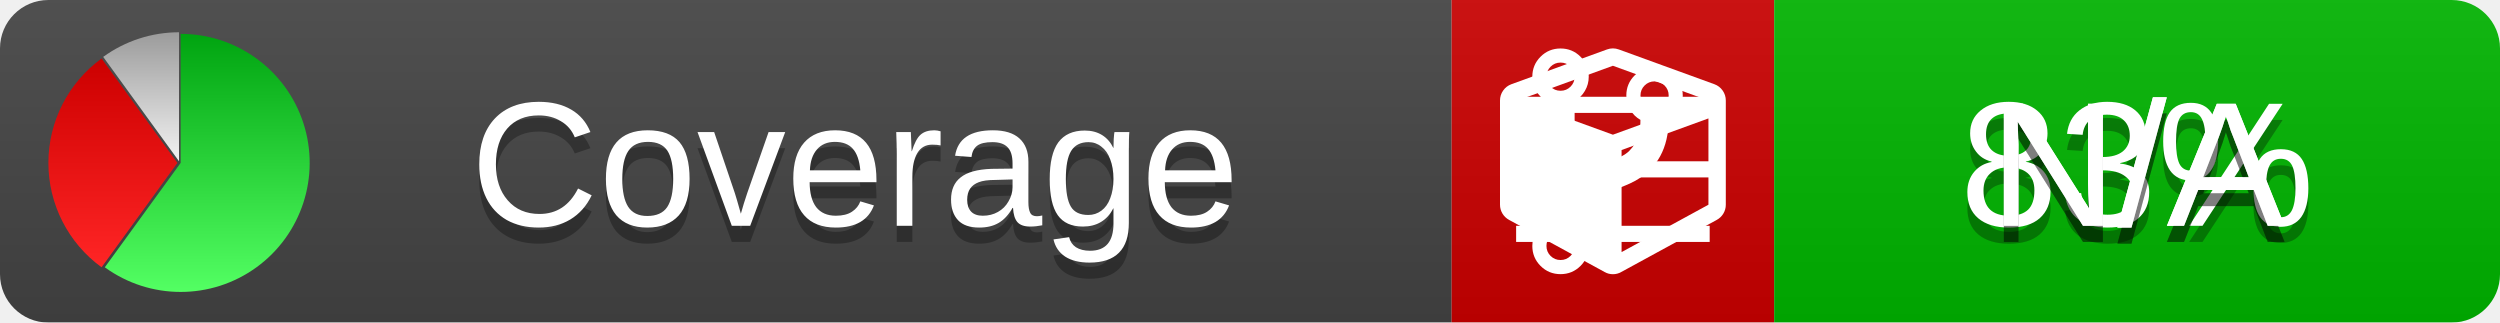
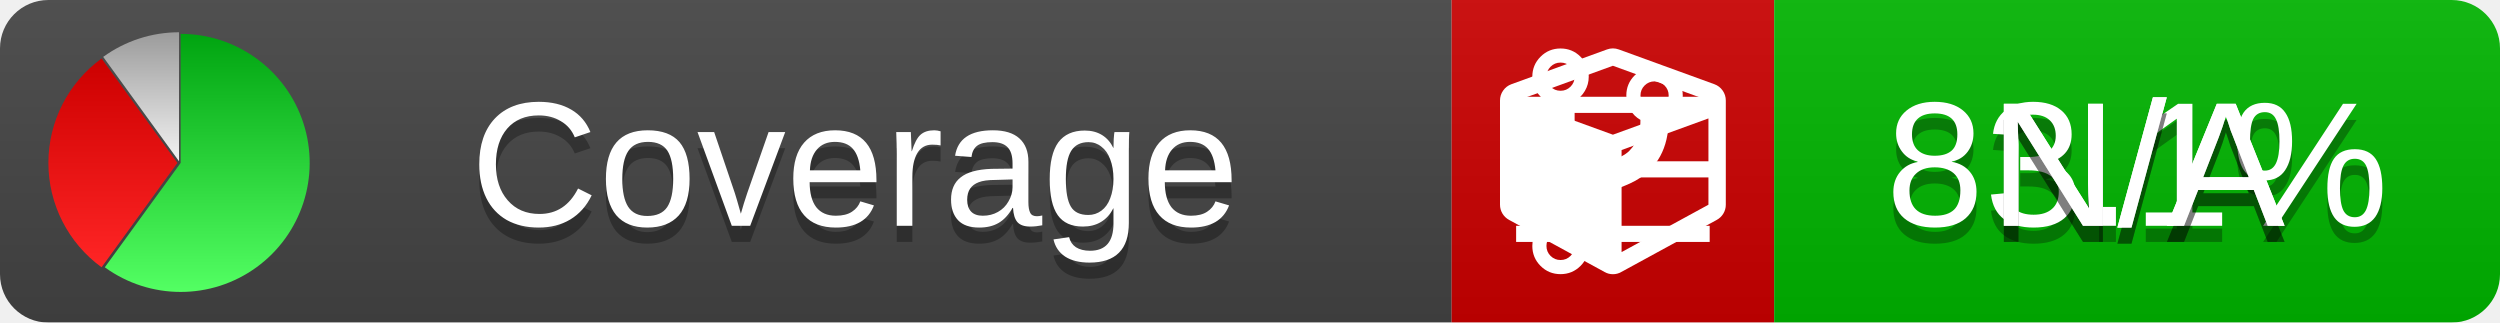
<svg xmlns="http://www.w3.org/2000/svg" xmlns:xlink="http://www.w3.org/1999/xlink" width="155" height="20">
  <style type="text/css">
          
            @keyframes fade1 {
                0% { visibility: visible; opacity: 1; }
               27% { visibility: visible; opacity: 1; }
               33% { visibility: hidden; opacity: 0; }
               60% { visibility: hidden; opacity: 0; }
               66% { visibility: hidden; opacity: 0; }
               93% { visibility: hidden; opacity: 0; }
              100% { visibility: visible; opacity: 1; }
            }
            @keyframes fade2 {
                0% { visibility: hidden; opacity: 0; }
               27% { visibility: hidden; opacity: 0; }
               33% { visibility: visible; opacity: 1; }
               60% { visibility: visible; opacity: 1; }
               66% { visibility: hidden; opacity: 0; }
               93% { visibility: hidden; opacity: 0; }
              100% { visibility: hidden; opacity: 0; }
            }
            @keyframes fade3 {
                0% { visibility: hidden; opacity: 0; }
               27% { visibility: hidden; opacity: 0; }
               33% { visibility: hidden; opacity: 0; }
               60% { visibility: hidden; opacity: 0; }
               66% { visibility: visible; opacity: 1; }
               93% { visibility: visible; opacity: 1; }
              100% { visibility: hidden; opacity: 0; }
            }
            .linecoverage {
                animation-duration: 15s;
                animation-name: fade1;
                animation-iteration-count: infinite;
            }
            .branchcoverage {
                animation-duration: 15s;
                animation-name: fade2;
                animation-iteration-count: infinite;
            }
            .methodcoverage {
                animation-duration: 15s;
                animation-name: fade3;
                animation-iteration-count: infinite;
            }
          
    </style>
  <defs>
    <linearGradient id="gradient" x2="0" y2="100%">
      <stop offset="0" stop-color="#bbb" stop-opacity=".1" />
      <stop offset="1" stop-opacity=".1" />
    </linearGradient>
    <linearGradient id="green" x2="0" y2="100%">
      <stop offset="0" stop-color="#00A410" />
      <stop offset="1" stop-color="#53FF63" />
    </linearGradient>
    <linearGradient id="red" x2="0" y2="100%">
      <stop offset="0" stop-color="#C00" />
      <stop offset="1" stop-color="#FF2525" />
    </linearGradient>
    <linearGradient id="gray" x2="0" y2="100%">
      <stop offset="0" stop-color="#9B9B9B" />
      <stop offset="1" stop-color="#F3F3F3" />
    </linearGradient>
    <mask id="mask">
      <rect width="155" height="20" rx="3" fill="#fff" />
    </mask>
    <g id="icon">
      <path style="fill:url(#green);" d="M205,202.5 l0,-200 a200,200 0 1,1 -117.558,361.803 z" />
      <path style="fill:url(#red);" d="M200,202.5 l-117.558,161.803 a200,200 0 0,1 0,-323.607 z" />
      <path style="fill:url(#gray);" d="M202.5,200 l-117.558,-161.803 a200,200 0 0,1 117.558,-38.196 z" />
    </g>
  </defs>
  <g mask="url(#mask)">
    <rect x="0" y="0" width="90" height="20" fill="#444" />
    <rect x="90" y="0" width="20" height="20" fill="#c00" />
    <rect x="110" y="0" width="45" height="20" fill="#00B600" />
    <rect x="0" y="0" width="155" height="20" fill="url(#gradient)" />
  </g>
  <g>
    <path class="linecoverage" stroke="#fff" d="M94 6.5 h12 M94 10.5 h12 M94 14.5 h12" />
    <path class="branchcoverage" fill="#fff" d="m 97.628,15.247 q 0,-0.364 -0.255,-0.619 -0.255,-0.255 -0.619,-0.255 -0.364,0 -0.619,0.255 -0.255,0.255 -0.255,0.619 0,0.364 0.255,0.619 0.255,0.255 0.619,0.255 0.364,0 0.619,-0.255 0.255,-0.255 0.255,-0.619 z m 0,-10.493 q 0,-0.364 -0.255,-0.619 -0.255,-0.255 -0.619,-0.255 -0.364,0 -0.619,0.255 -0.255,0.255 -0.255,0.619 0,0.364 0.255,0.619 0.255,0.255 0.619,0.255 0.364,0 0.619,-0.255 0.255,-0.255 0.255,-0.619 z m 5.83,1.166 q 0,-0.364 -0.255,-0.619 -0.255,-0.255 -0.619,-0.255 -0.364,0 -0.619,0.255 -0.255,0.255 -0.255,0.619 0,0.364 0.255,0.619 0.255,0.255 0.619,0.255 0.364,0 0.619,-0.255 0.255,-0.255 0.255,-0.619 z m 0.874,0 q 0,0.474 -0.237,0.879 -0.237,0.405 -0.638,0.633 -0.018,2.614 -2.059,3.771 -0.619,0.346 -1.849,0.738 -1.166,0.364 -1.544,0.647 -0.378,0.282 -0.378,0.911 l 0,0.237 q 0.401,0.228 0.638,0.633 0.237,0.405 0.237,0.879 0,0.729 -0.51,1.239 -0.51,0.51 -1.239,0.51 -0.729,0 -1.239,-0.51 -0.51,-0.51 -0.51,-1.239 0,-0.474 0.237,-0.879 0.237,-0.405 0.638,-0.633 l 0,-7.469 q -0.401,-0.228 -0.638,-0.633 -0.237,-0.405 -0.237,-0.879 0,-0.729 0.51,-1.239 0.51,-0.51 1.239,-0.51 0.729,0 1.239,0.51 0.51,0.51 0.51,1.239 0,0.474 -0.237,0.879 -0.237,0.405 -0.638,0.633 l 0,4.527 q 0.492,-0.237 1.403,-0.519 0.501,-0.155 0.797,-0.269 0.296,-0.114 0.642,-0.282 0.346,-0.169 0.537,-0.36 0.191,-0.191 0.369,-0.465 0.178,-0.273 0.255,-0.633 0.077,-0.36 0.077,-0.833 -0.401,-0.228 -0.638,-0.633 -0.237,-0.405 -0.237,-0.879 0,-0.729 0.51,-1.239 0.51,-0.51 1.239,-0.51 0.729,0 1.239,0.51 0.51,0.51 0.51,1.239 z" />
    <path class="methodcoverage" fill="#fff" d="m 100.538,15.629 5.385,-2.936 v -5.351 l -5.385,1.96 z M 100,8.351 105.873,6.214 100,4.077 94.127,6.214 Z m 7,-2.12 v 6.462 q 0,0.294 -0.151,0.547 -0.151,0.252 -0.412,0.395 l -5.923,3.231 q -0.236,0.135 -0.513,0.135 -0.278,0 -0.513,-0.135 l -5.923,-3.231 Q 93.303,13.492 93.151,13.239 93,12.987 93,12.692 v -6.462 q 0,-0.337 0.194,-0.614 0.194,-0.278 0.513,-0.395 l 5.923,-2.154 q 0.185,-0.067 0.37,-0.067 0.185,0 0.37,0.067 l 5.923,2.154 q 0.32,0.118 0.513,0.395 Q 107,5.894 107,6.231 Z" />
  </g>
  <g fill="#fff" text-anchor="middle" font-family="Verdana,Arial,Geneva,sans-serif" font-size="11">
    <a xlink:href="https://github.com/danielpalme/ReportGenerator" target="_top">
      <use xlink:href="#icon" transform="translate(3,2) scale(.04)" />
    </a>
    <text x="53" y="15" fill="#010101" fill-opacity=".3">Coverage</text>
    <text x="53" y="14" fill="#fff">Coverage</text>
-     <text class="linecoverage" x="132.5" y="15" fill="#010101" fill-opacity=".3">83%</text>
-     <text class="linecoverage" x="132.5" y="14">83%</text>
+     <text class="linecoverage" x="132.5" y="15" fill="#010101" fill-opacity=".3">83.1%</text>
+     <text class="linecoverage" x="132.5" y="14">83.1%</text>
    <text class="branchcoverage" x="132.5" y="15" fill="#010101" fill-opacity=".3">N/A</text>
    <text class="branchcoverage" x="132.5" y="14">N/A</text>
    <text class="methodcoverage" x="132.5" y="15" fill="#010101" fill-opacity=".3">N/A</text>
    <text class="methodcoverage" x="132.5" y="14">N/A</text>
  </g>
  <g>
    <rect class="linecoverage" x="90" y="0" width="65" height="20" fill-opacity="0" />
    <rect class="branchcoverage" x="90" y="0" width="65" height="20" fill-opacity="0" />
    <rect class="methodcoverage" x="90" y="0" width="65" height="20" fill-opacity="0" />
  </g>
</svg>
